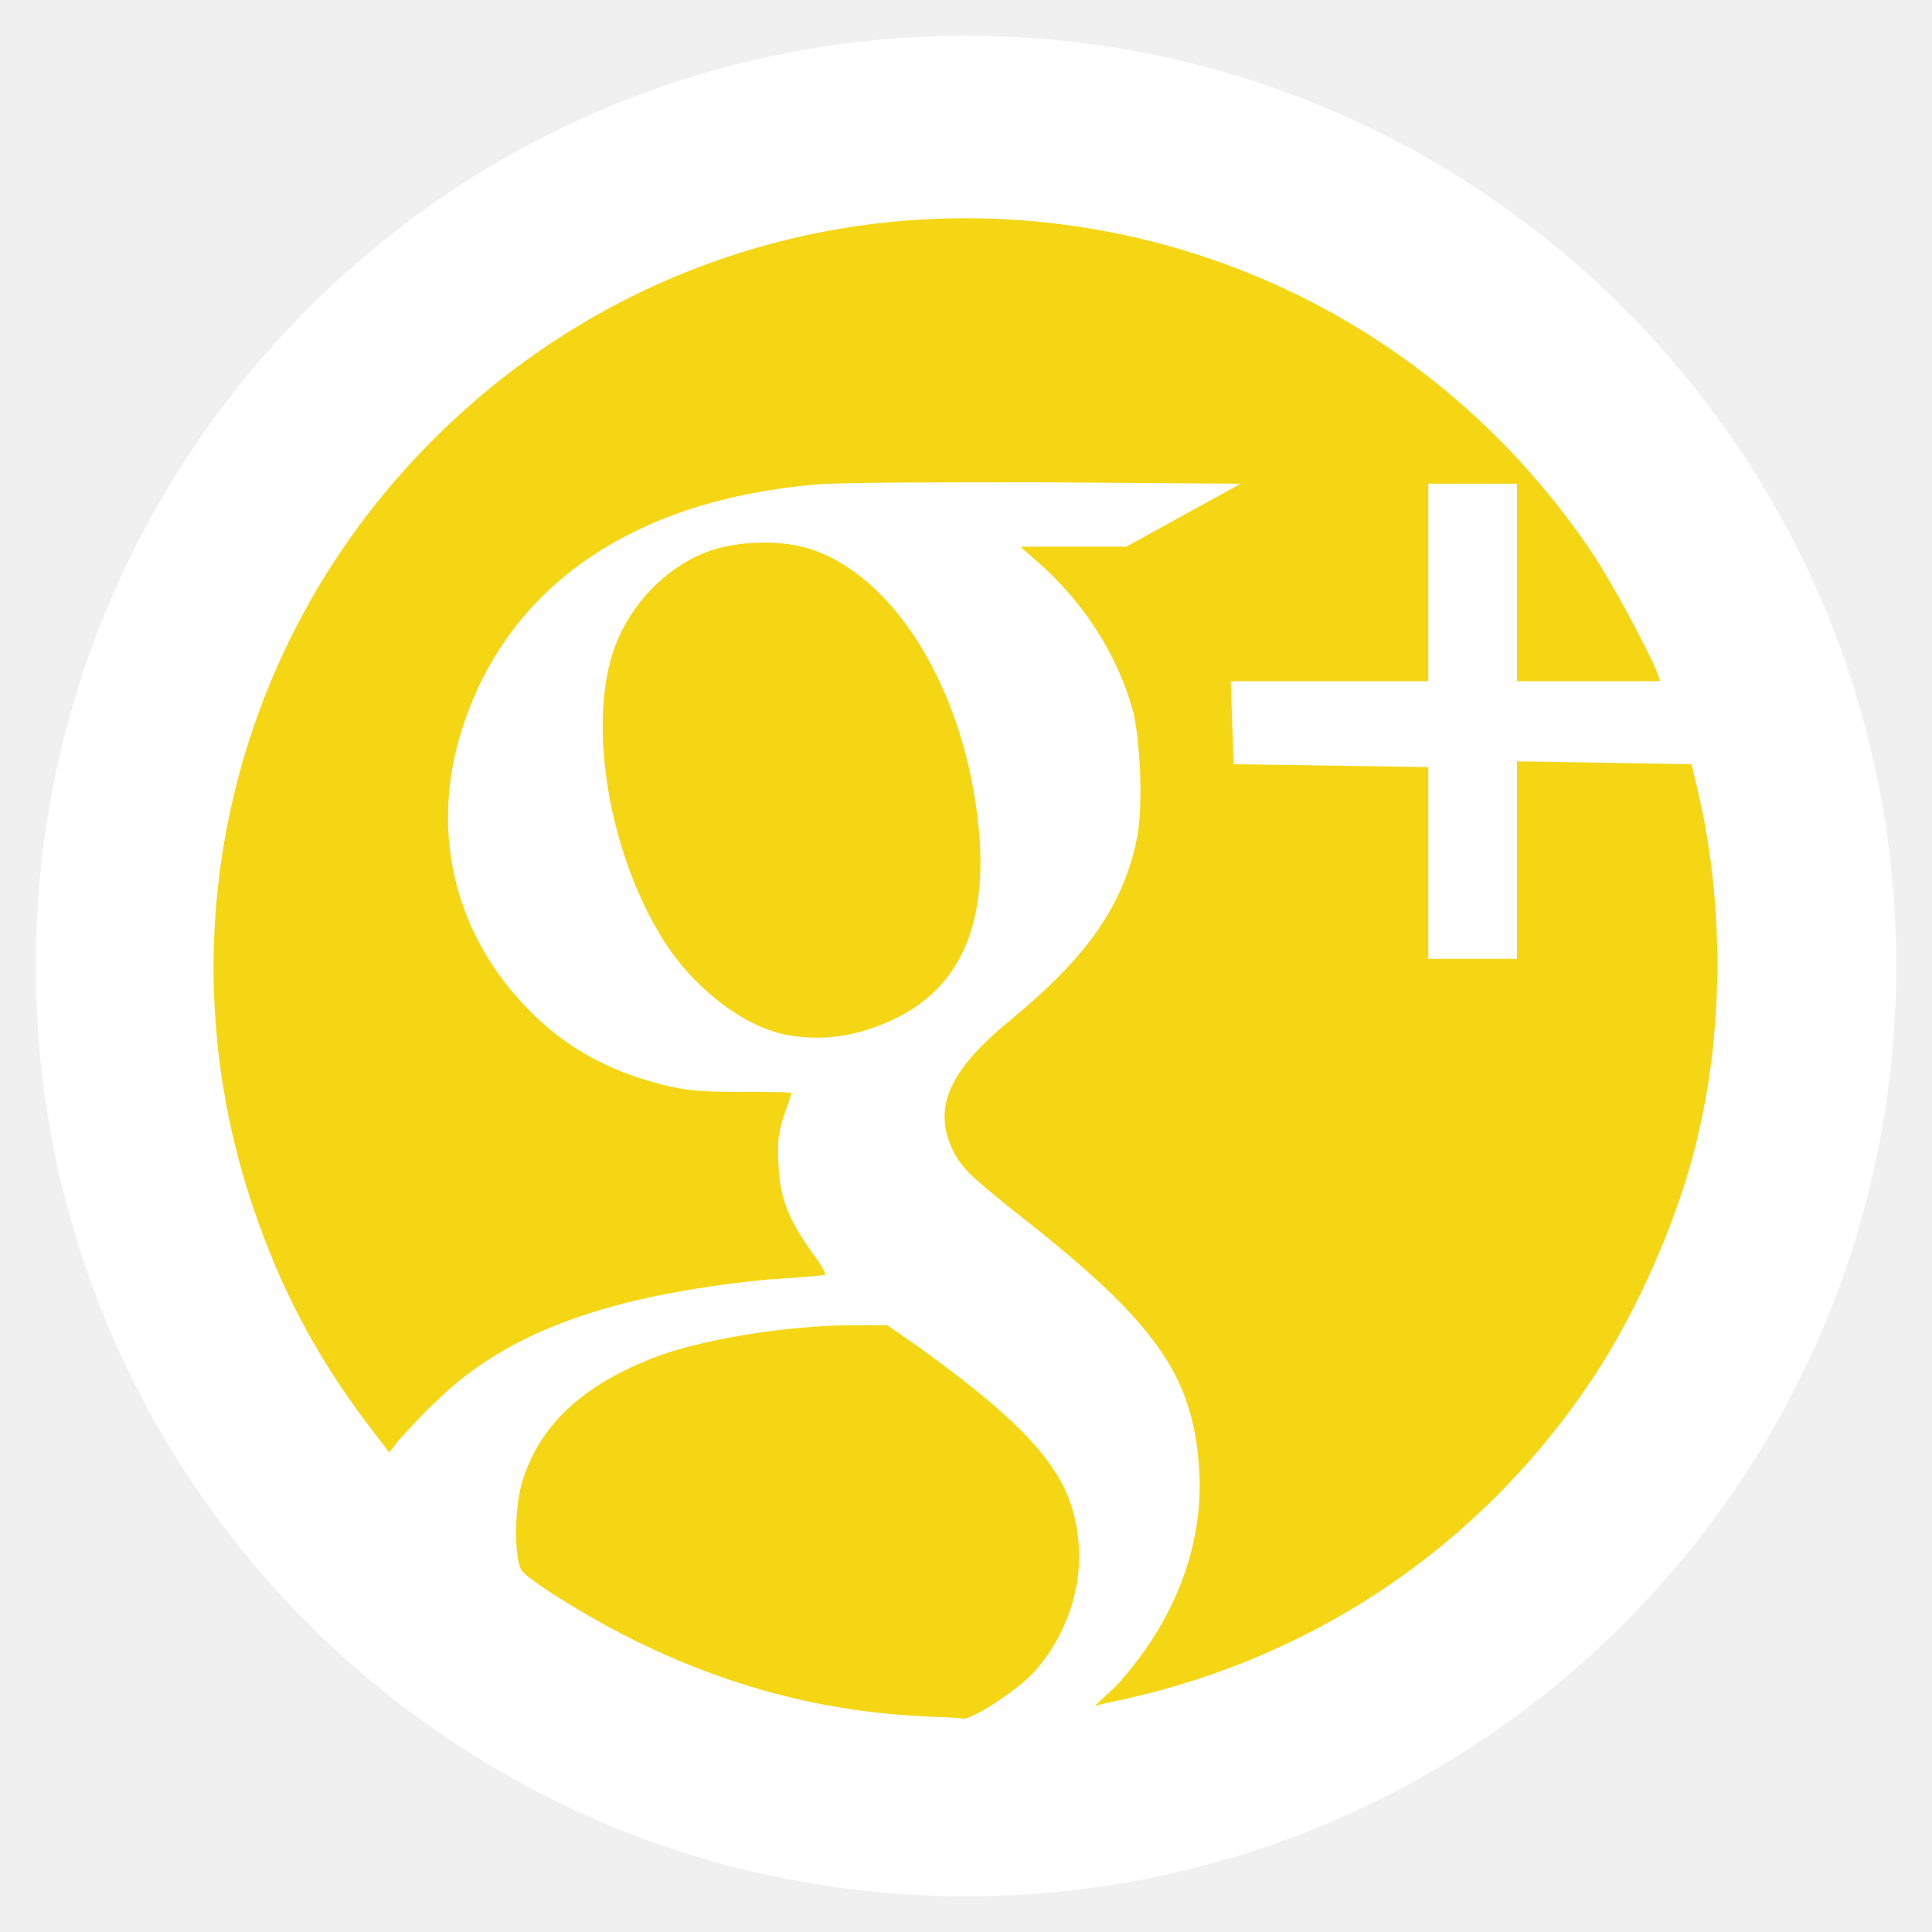
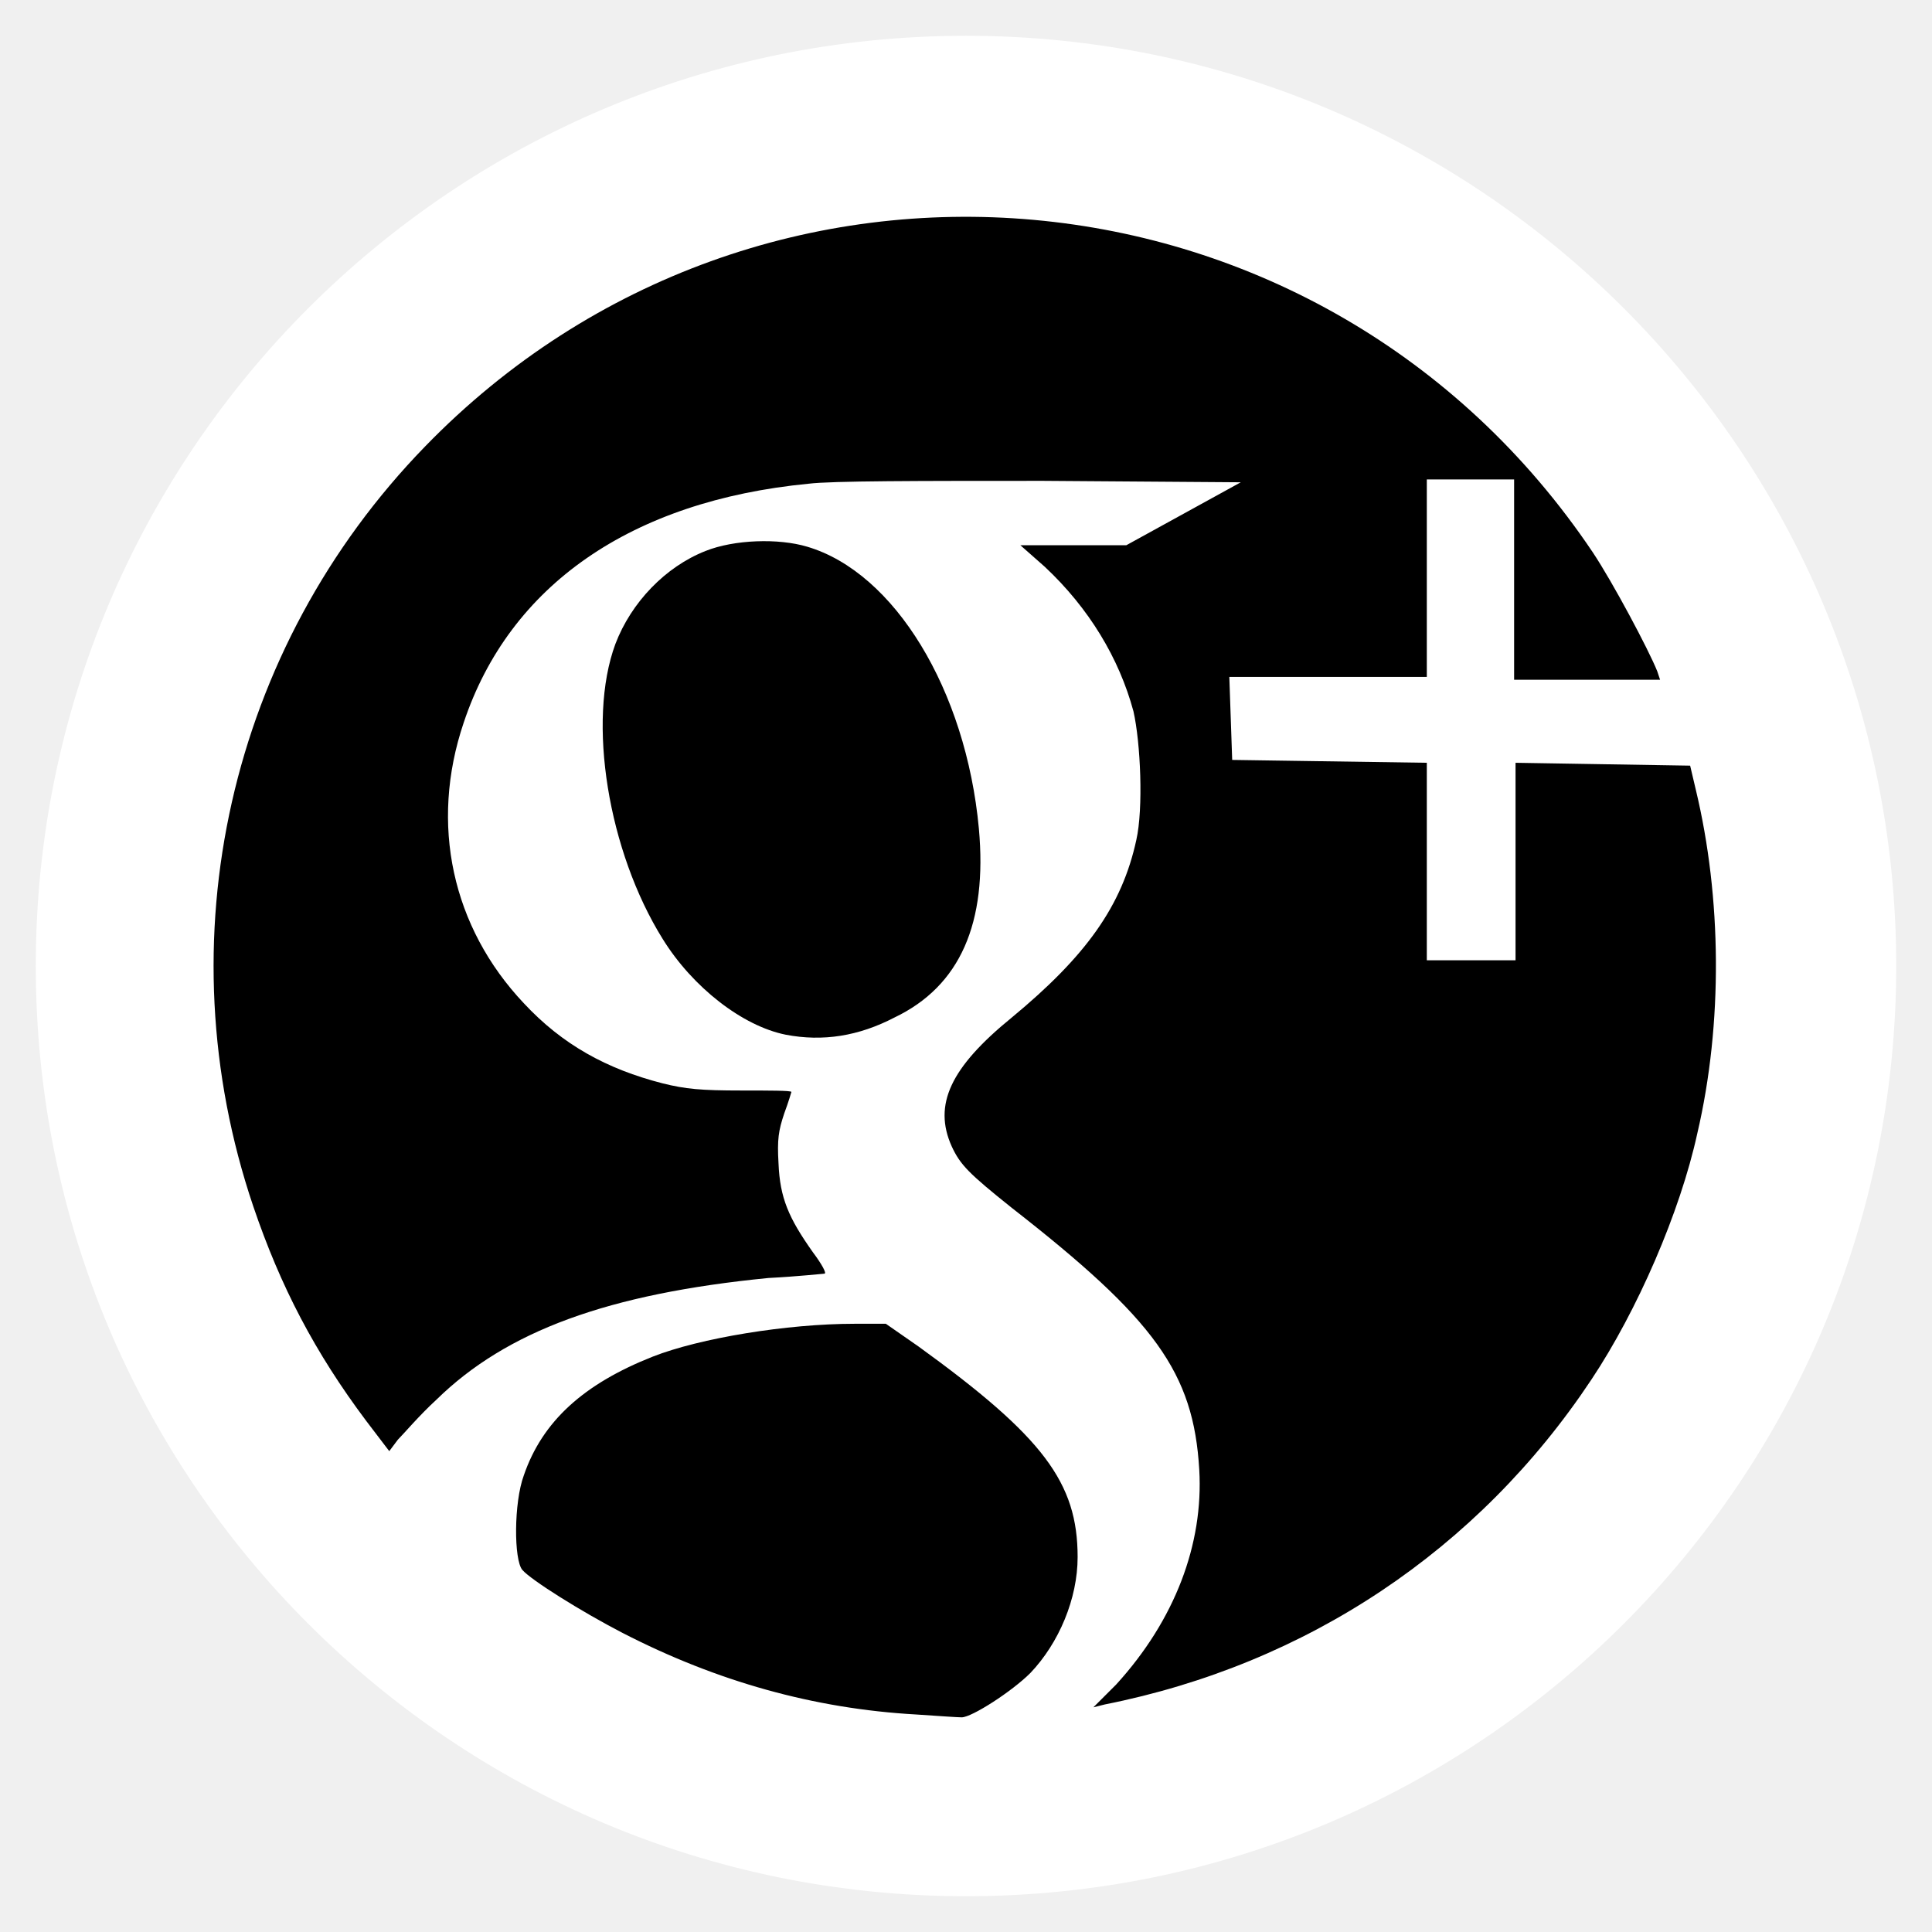
- <svg xmlns="http://www.w3.org/2000/svg" version="1.1" id="Layer_1" x="0px" y="0px" viewBox="0 0 135 135" style="enable-background:new 0 0 135 135;" xml:space="preserve">
+ <svg xmlns="http://www.w3.org/2000/svg" version="1.1" id="Layer_1" x="0px" y="0px" viewBox="433.2 393.5 135 135" style="enable-background:new 433.2 393.5 135 135;" xml:space="preserve">
  <style type="text/css">
	.st0{fill:#FFFFFF;}
- 	.st1{fill:#F5D615;}
</style>
  <g>
-     <circle class="st0" cx="67.5" cy="67.5" r="65" />
+     <circle class="st0" cx="500.7" cy="461" r="65" />
    <g>
-       <path class="st1" d="M64,119.9c-7.1-0.4-13.9-2.3-20.5-5.7c-2.9-1.5-6.4-3.7-7-4.4c-0.6-0.7-0.6-4.7,0.1-6.6    c1.3-3.8,4.2-6.4,9-8.3c3.3-1.3,9.4-2.3,14.1-2.3H62l2.3,1.6c8.7,6.3,11.1,9.5,11.1,14.7c0,2.9-1.3,6-3.3,8.1    c-1.3,1.3-4.1,3.1-4.8,3.1C67,120,65.5,120,64,119.9z M78,117.8c4.1-4.5,6.1-9.8,5.8-15c-0.4-6.8-3.1-10.5-13.1-18.3    c-3-2.4-3.6-3-4.2-4.3c-1.3-2.9-0.1-5.5,4.2-9c5.2-4.3,7.7-7.8,8.7-12.4c0.5-2.2,0.3-6.8-0.2-9c-1-3.7-3.1-7.2-6.2-10.1l-1.7-1.5    h3.7h3.7l4-2.2l4-2.2l-13.8-0.1c-8.7,0-14.8,0-16.4,0.2c-12.4,1.2-20.9,7.1-24.1,16.7c-2.4,7.1-0.8,14.3,4.2,19.6    c2.7,2.9,5.8,4.6,9.7,5.6c1.6,0.4,2.7,0.5,5.5,0.5c1.9,0,3.5,0,3.5,0.1c0,0-0.2,0.7-0.5,1.5c-0.4,1.2-0.5,1.8-0.4,3.5    c0.1,2.4,0.7,3.8,2.4,6.2c0.6,0.8,1,1.5,0.8,1.5c-0.1,0-1.9,0.2-3.9,0.3c-11.2,1.1-18.3,3.7-23.2,8.5c-1.2,1.1-2.3,2.4-2.7,2.8    l-0.6,0.8l-1.6-2.1c-3.6-4.8-6-9.4-7.9-15c-6.3-18.6-1.7-39,12-53.1c23.4-24.1,62.8-20.6,81.6,7.4c1.4,2.1,3.9,6.8,4.5,8.3    l0.2,0.6H111H106v-6.9v-6.9h-3.1h-3.1v6.9v6.9h-6.9H86l0.1,2.9l0.1,2.9l6.8,0.1l6.8,0.1v6.9V67h3.1h3.1v-6.9v-6.9l6.1,0.1l6.1,0.1    l0.4,1.7c1.8,7.5,1.9,16.3,0.1,24c-1.2,5.5-4.2,12.4-7.4,17.2c-7.9,11.9-19.9,19.9-34,22.7l-0.8,0.2L78,117.8L78,117.8z     M54.9,72.3c-3-0.6-6.5-3.3-8.6-6.7C42.5,59.5,41,50.4,43,45.1c1.1-2.9,3.5-5.4,6.3-6.5c2-0.8,5.1-0.9,7.1-0.3    c6.1,1.8,11.1,10,12,19.7c0.6,6.6-1.3,11-5.9,13.2C60,72.4,57.5,72.8,54.9,72.3z" />
+       <path d="M497.2,513.3c-7.1-0.4-13.9-2.3-20.5-5.7c-2.9-1.5-6.4-3.7-7-4.4c-0.6-0.7-0.6-4.7,0.1-6.6c1.3-3.8,4.2-6.4,9-8.3    c3.3-1.3,9.4-2.3,14.1-2.3h2.2l2.3,1.6c8.7,6.3,11.1,9.5,11.1,14.7c0,2.9-1.3,6-3.3,8.1c-1.3,1.3-4.1,3.1-4.8,3.1    C500.1,513.5,498.7,513.4,497.2,513.3z M511.2,511.2c4.1-4.5,6.1-9.8,5.8-15c-0.4-6.8-3.1-10.5-13.1-18.3c-3-2.4-3.6-3-4.2-4.3    c-1.3-2.9-0.1-5.5,4.2-9c5.2-4.3,7.7-7.8,8.7-12.4c0.5-2.2,0.3-6.8-0.2-9c-1-3.7-3.1-7.2-6.2-10.1l-1.7-1.5h3.7h3.7l4-2.2l4-2.2    l-13.8-0.1c-8.7,0-14.8,0-16.4,0.2c-12.4,1.2-20.9,7.1-24.1,16.7c-2.4,7.1-0.8,14.3,4.2,19.6c2.7,2.9,5.8,4.6,9.7,5.6    c1.6,0.4,2.7,0.5,5.5,0.5c1.9,0,3.5,0,3.5,0.1c0,0-0.2,0.7-0.5,1.5c-0.4,1.2-0.5,1.8-0.4,3.5c0.1,2.4,0.7,3.8,2.4,6.2    c0.6,0.8,1,1.5,0.8,1.5c-0.1,0-1.9,0.2-3.9,0.3c-11.2,1.1-18.3,3.7-23.2,8.5c-1.2,1.1-2.3,2.4-2.7,2.8l-0.6,0.8l-1.6-2.1    c-3.6-4.8-6-9.4-7.9-15c-6.3-18.6-1.7-39,12-53.1c23.4-24.1,62.8-20.6,81.6,7.4c1.4,2.1,3.9,6.8,4.5,8.3l0.2,0.6h-5.1h-5.1v-6.9    V427H536h-3.1v6.9v6.9H526h-6.9l0.1,2.9l0.1,2.9l6.8,0.1l6.8,0.1v6.9v6.9h3.1h3.1v-6.9v-6.9l6.1,0.1l6.1,0.1l0.4,1.7    c1.8,7.5,1.9,16.3,0.1,24c-1.2,5.5-4.2,12.4-7.4,17.2c-7.9,11.9-19.9,19.9-34,22.7l-0.8,0.2L511.2,511.2L511.2,511.2z     M488.1,465.8c-3-0.6-6.5-3.3-8.6-6.7c-3.8-6.1-5.3-15.2-3.3-20.6c1.1-2.9,3.5-5.4,6.3-6.5c2-0.8,5.1-0.9,7.1-0.3    c6.1,1.8,11.1,10,12,19.7c0.6,6.6-1.3,11-5.9,13.2C493.2,465.9,490.7,466.3,488.1,465.8z" />
    </g>
  </g>
-   <g id="XMLID_14_">
- </g>
-   <g id="XMLID_15_">
- </g>
-   <g id="XMLID_16_">
- </g>
-   <g id="XMLID_17_">
- </g>
-   <g id="XMLID_18_">
- </g>
-   <g id="XMLID_19_">
- </g>
</svg>
